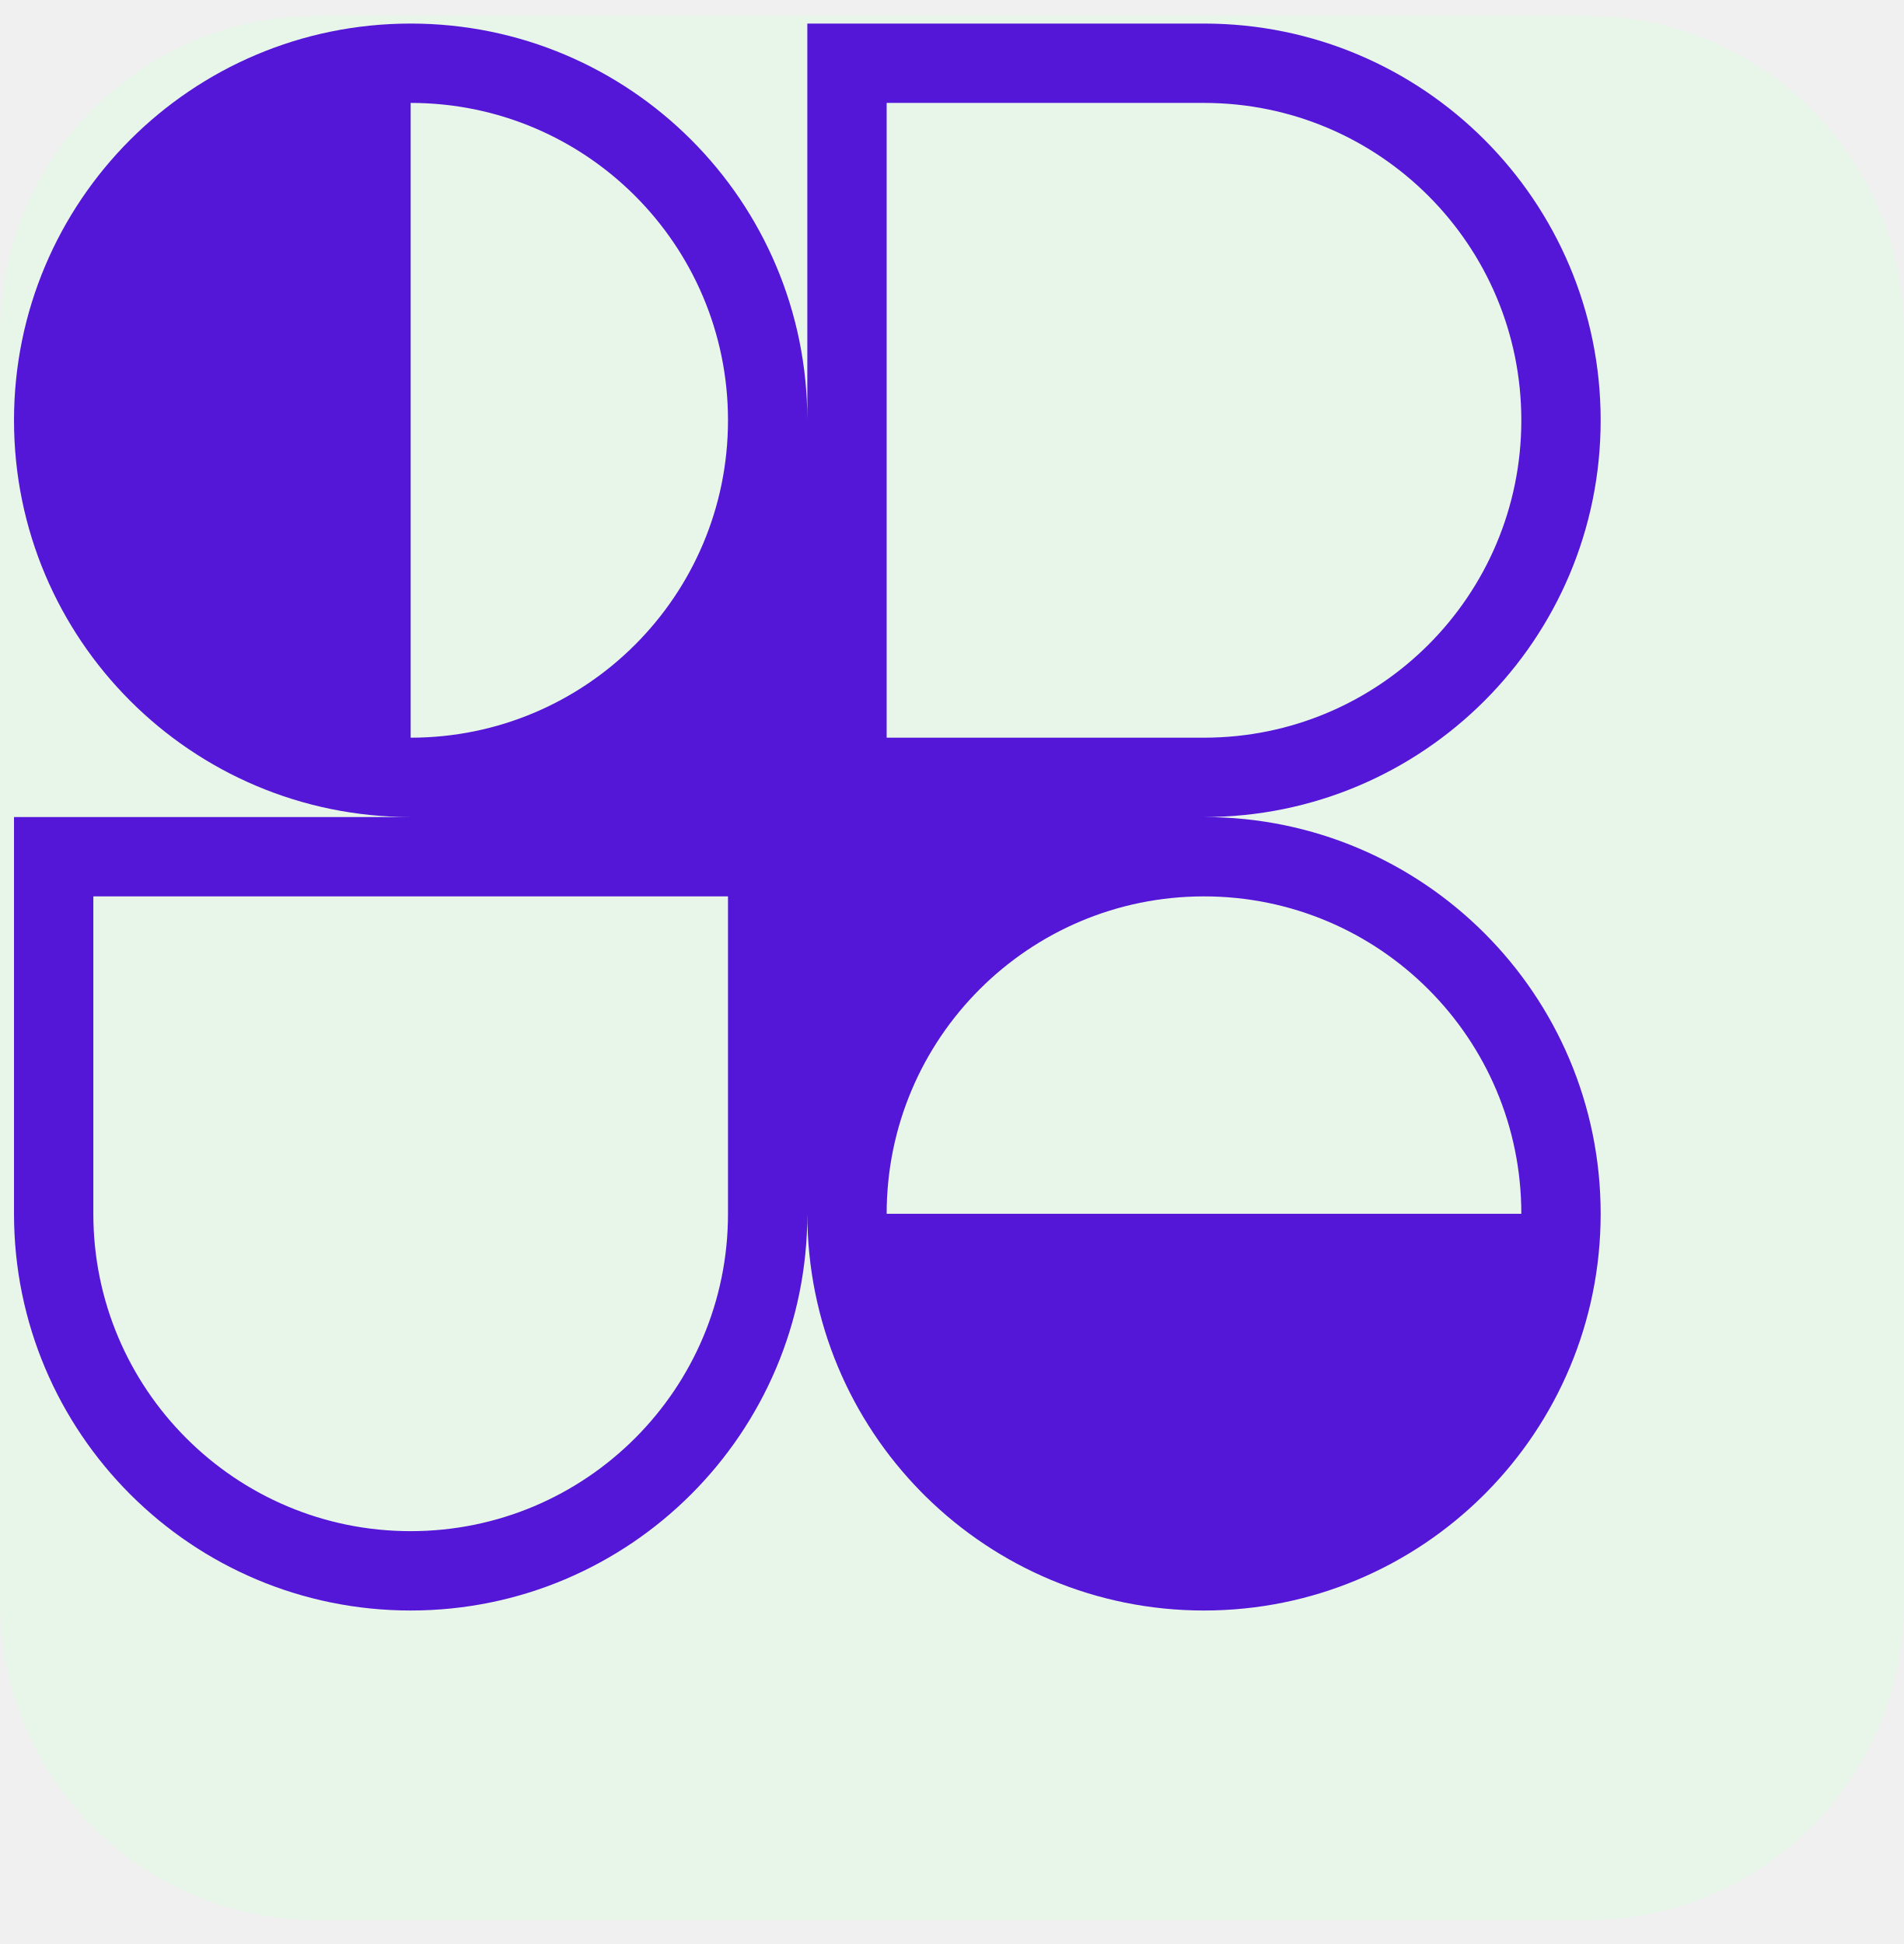
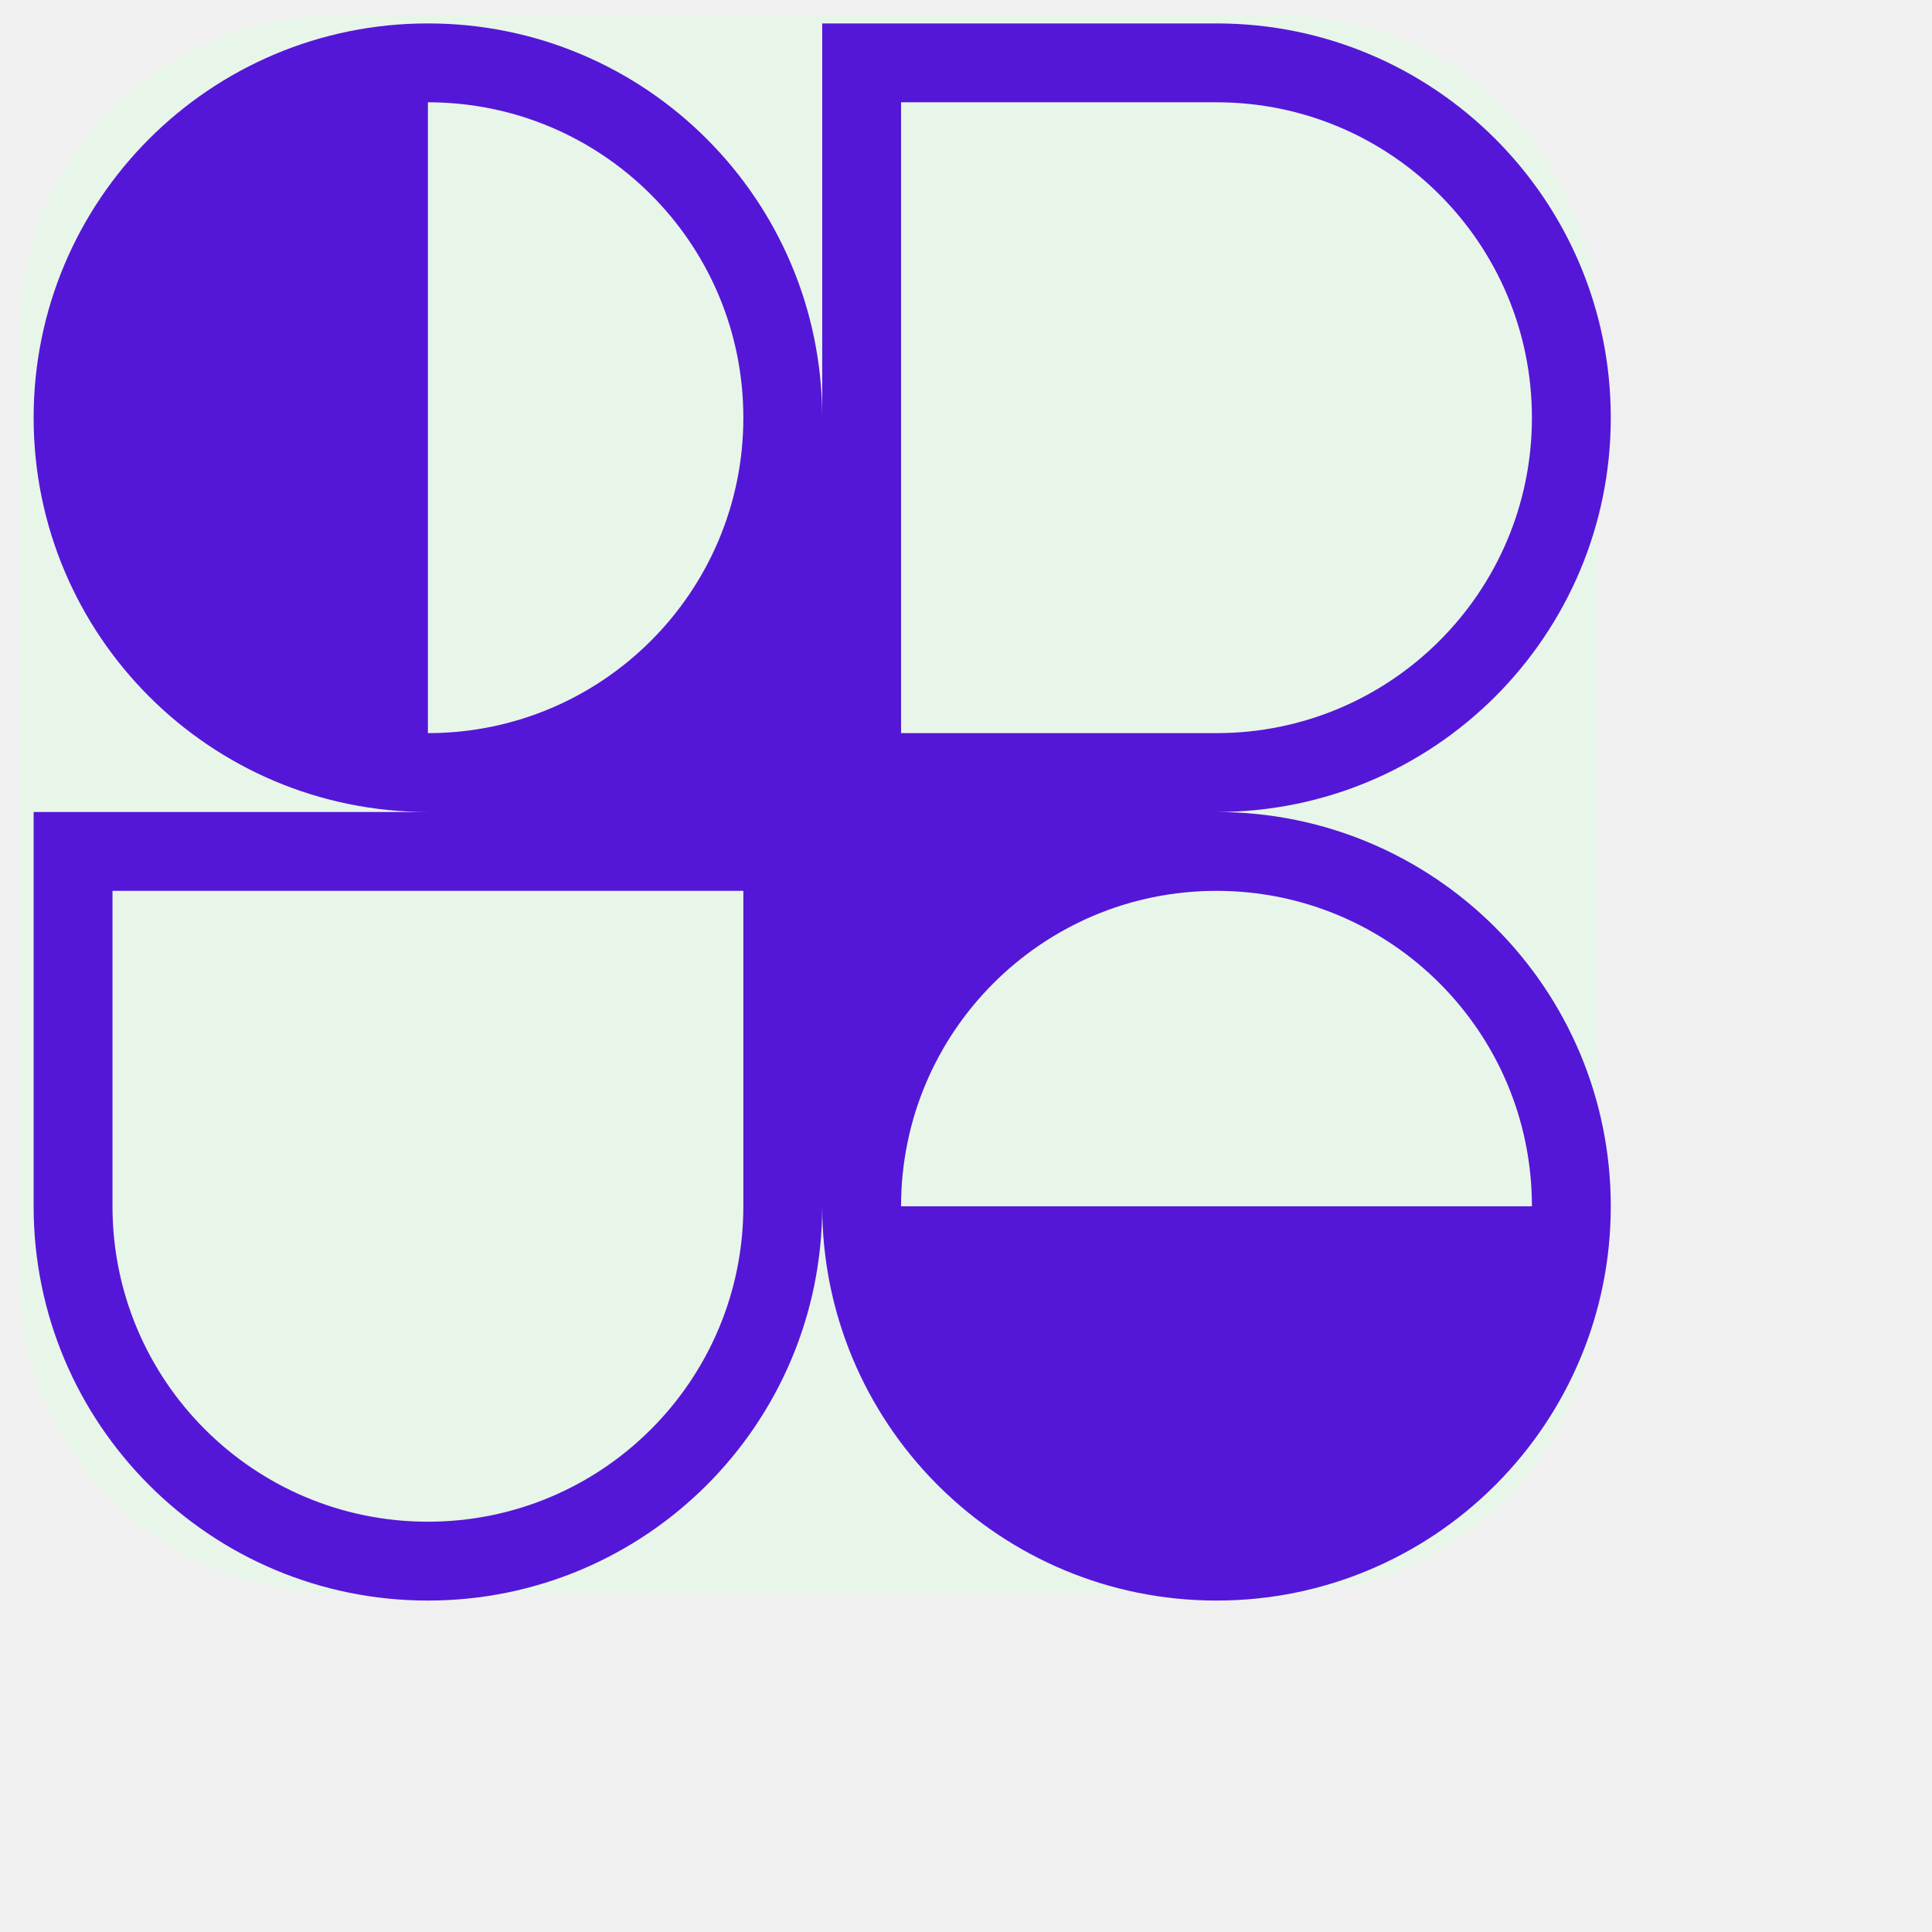
- <svg xmlns="http://www.w3.org/2000/svg" width="48" height="49" viewBox="0 0 48 49" fill="none">
-   <rect y="0.399" width="48" height="48" rx="8" fill="#E8F5E9" />
+ <svg xmlns="http://www.w3.org/2000/svg" width="30" height="30" viewBox="0 0 48 49" fill="none">
+   <rect y="0.399" width="40" height="40" rx="8" fill="#E8F5E9" />
  <g clip-path="url(#clip0_22_772)">
    <path fill-rule="evenodd" clip-rule="evenodd" d="M10.353 0.594C15.876 0.594 20.353 5.071 20.353 10.594V0.594H30.353C35.876 0.594 40.353 5.071 40.353 10.594C40.353 16.116 35.876 20.594 30.353 20.594C35.876 20.594 40.353 25.071 40.353 30.594C40.353 33.336 39.249 35.82 37.462 37.627L37.424 37.665L37.391 37.698C35.584 39.488 33.098 40.594 30.353 40.594C27.627 40.594 25.156 39.503 23.352 37.734C23.329 37.711 23.305 37.688 23.282 37.665C23.26 37.643 23.238 37.621 23.217 37.599C21.446 35.794 20.353 33.322 20.353 30.594C20.353 36.116 15.876 40.594 10.353 40.594C4.83 40.594 0.353 36.116 0.353 30.594V20.594H10.353C4.83 20.594 0.353 16.116 0.353 10.594C0.353 5.071 4.83 0.594 10.353 0.594ZM18.353 10.594C18.353 15.012 14.772 18.594 10.353 18.594V2.594C14.772 2.594 18.353 6.175 18.353 10.594ZM38.353 30.594C38.353 26.175 34.772 22.594 30.353 22.594C25.935 22.594 22.353 26.175 22.353 30.594H38.353ZM2.353 22.594V30.594C2.353 35.012 5.935 38.594 10.353 38.594C14.772 38.594 18.353 35.012 18.353 30.594V22.594H2.353ZM22.353 18.594V2.594H30.353C34.772 2.594 38.353 6.175 38.353 10.594C38.353 15.012 34.772 18.594 30.353 18.594H22.353Z" fill="#5417D7" />
  </g>
  <defs>
    <clipPath id="clip0_22_772">
      <rect width="40" height="40" fill="white" transform="translate(0.353333 0.593567)" />
    </clipPath>
  </defs>
</svg>
